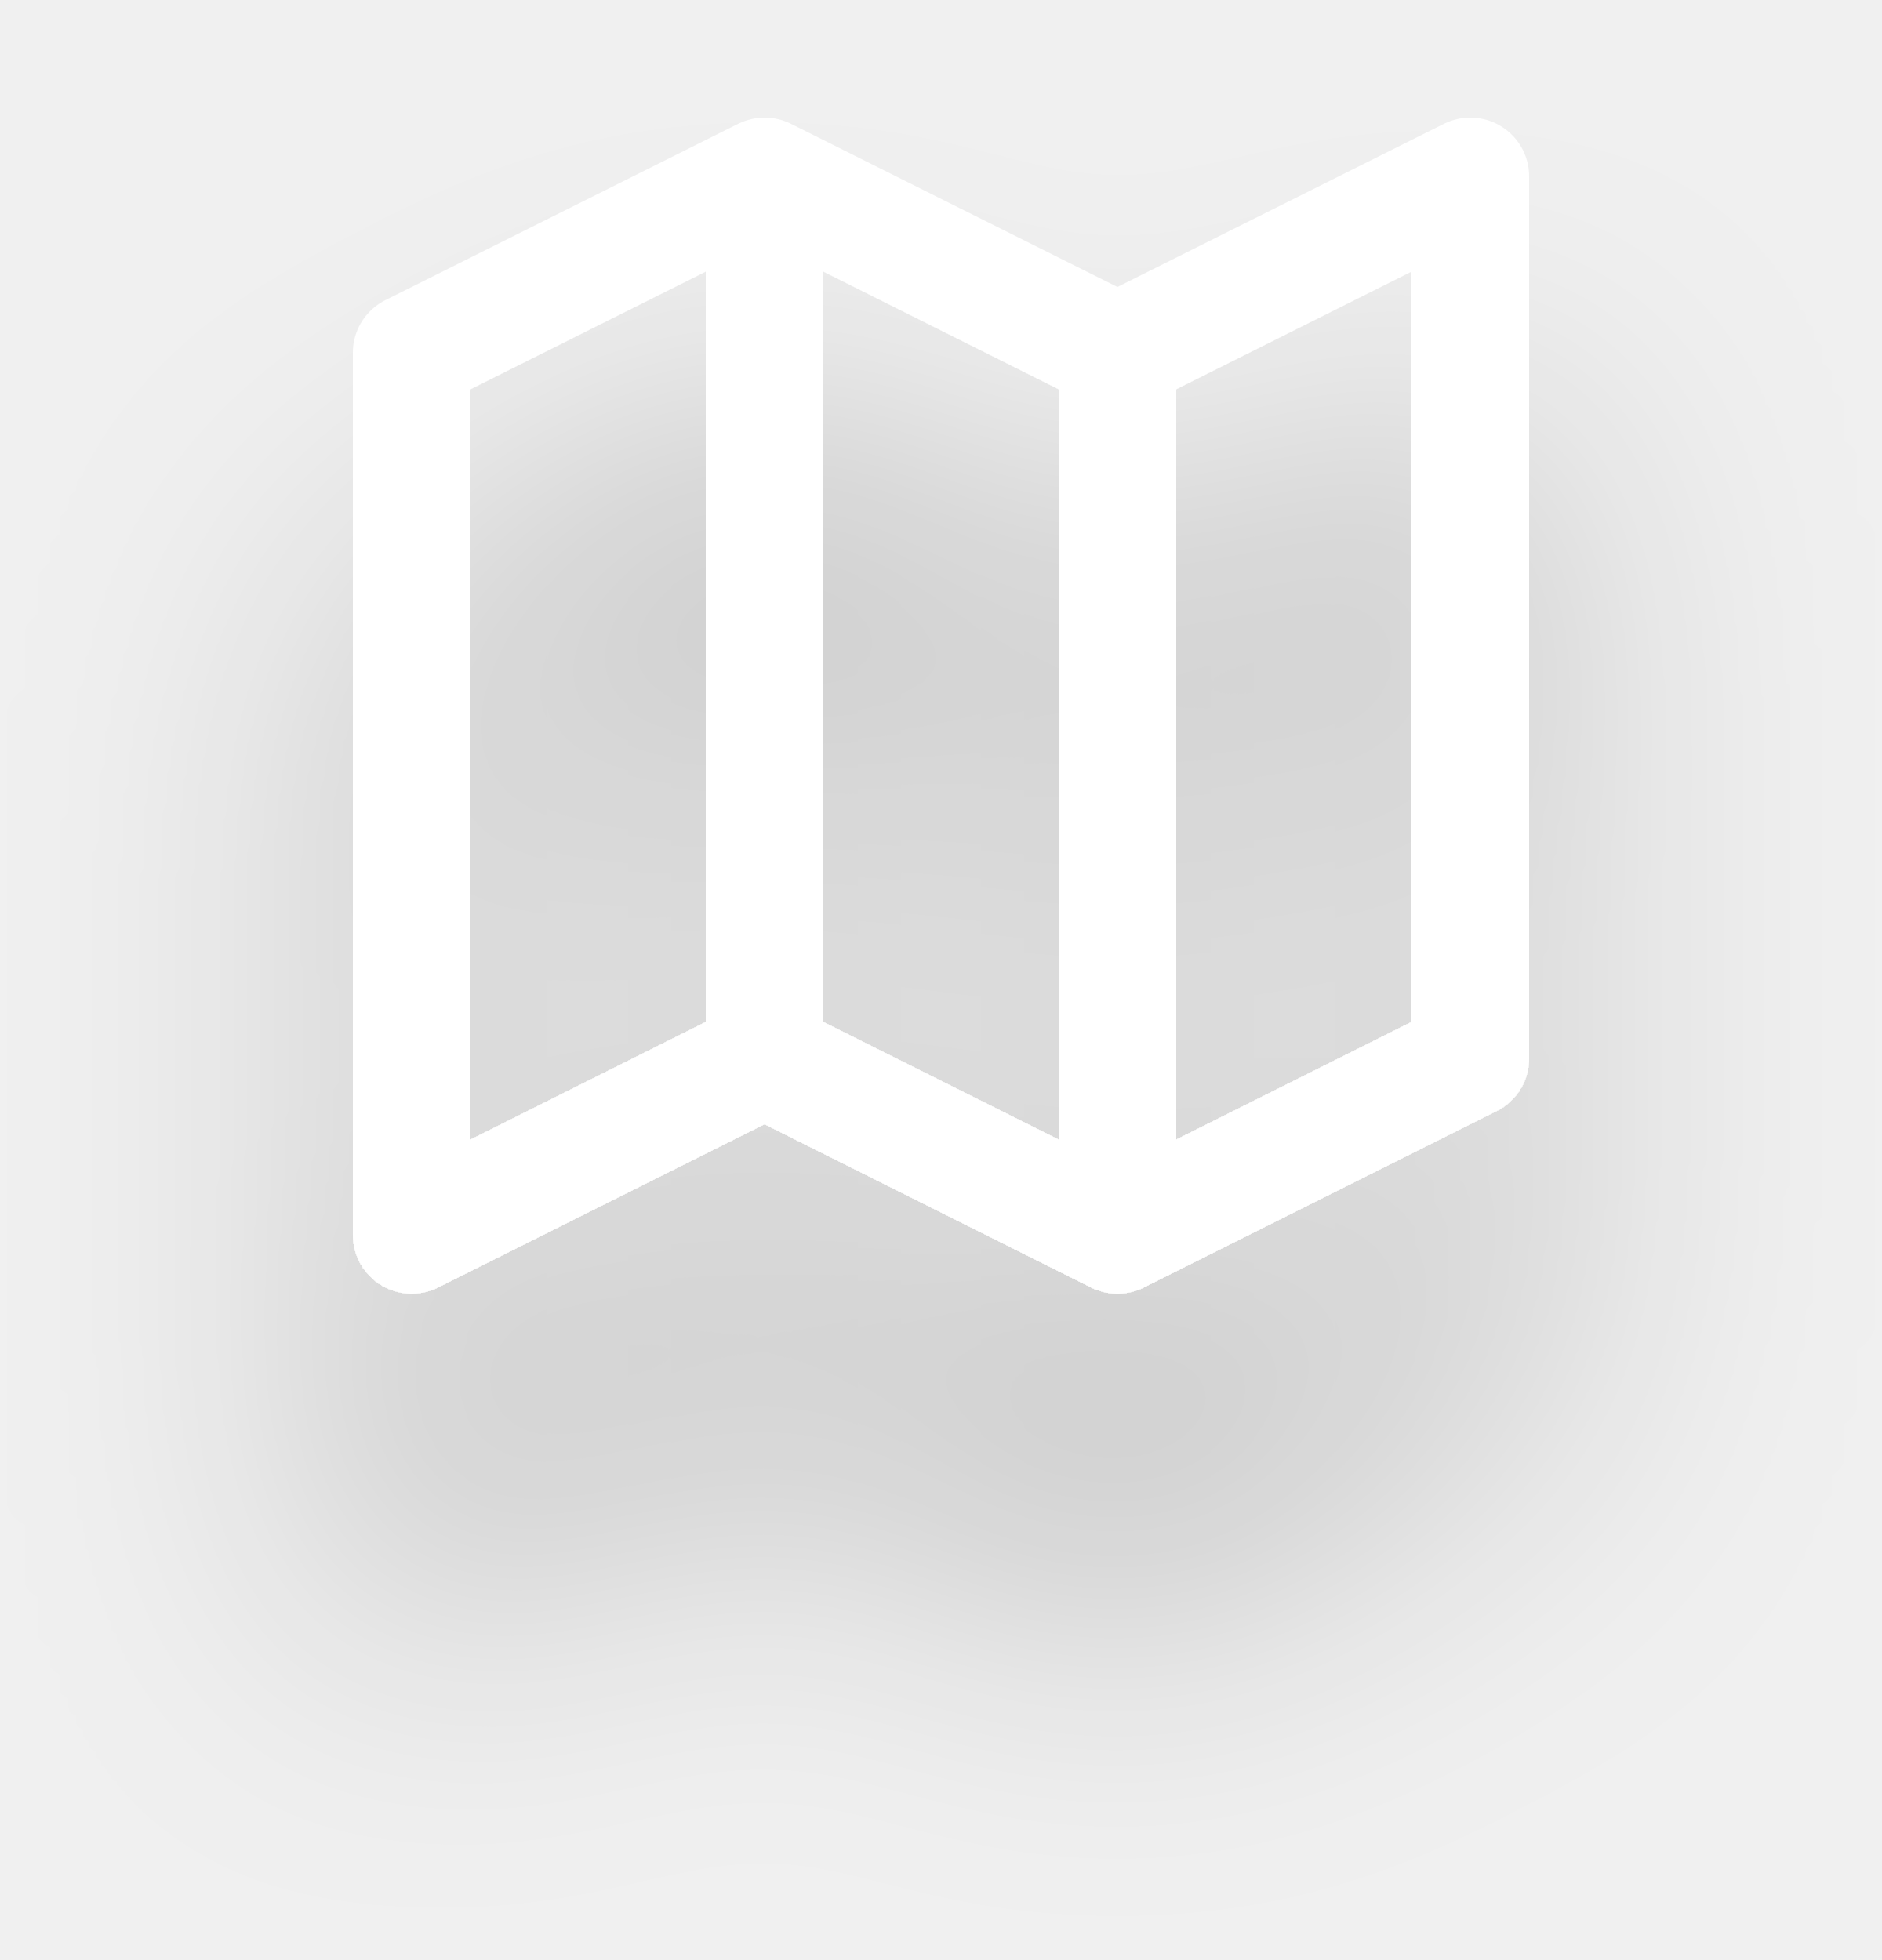
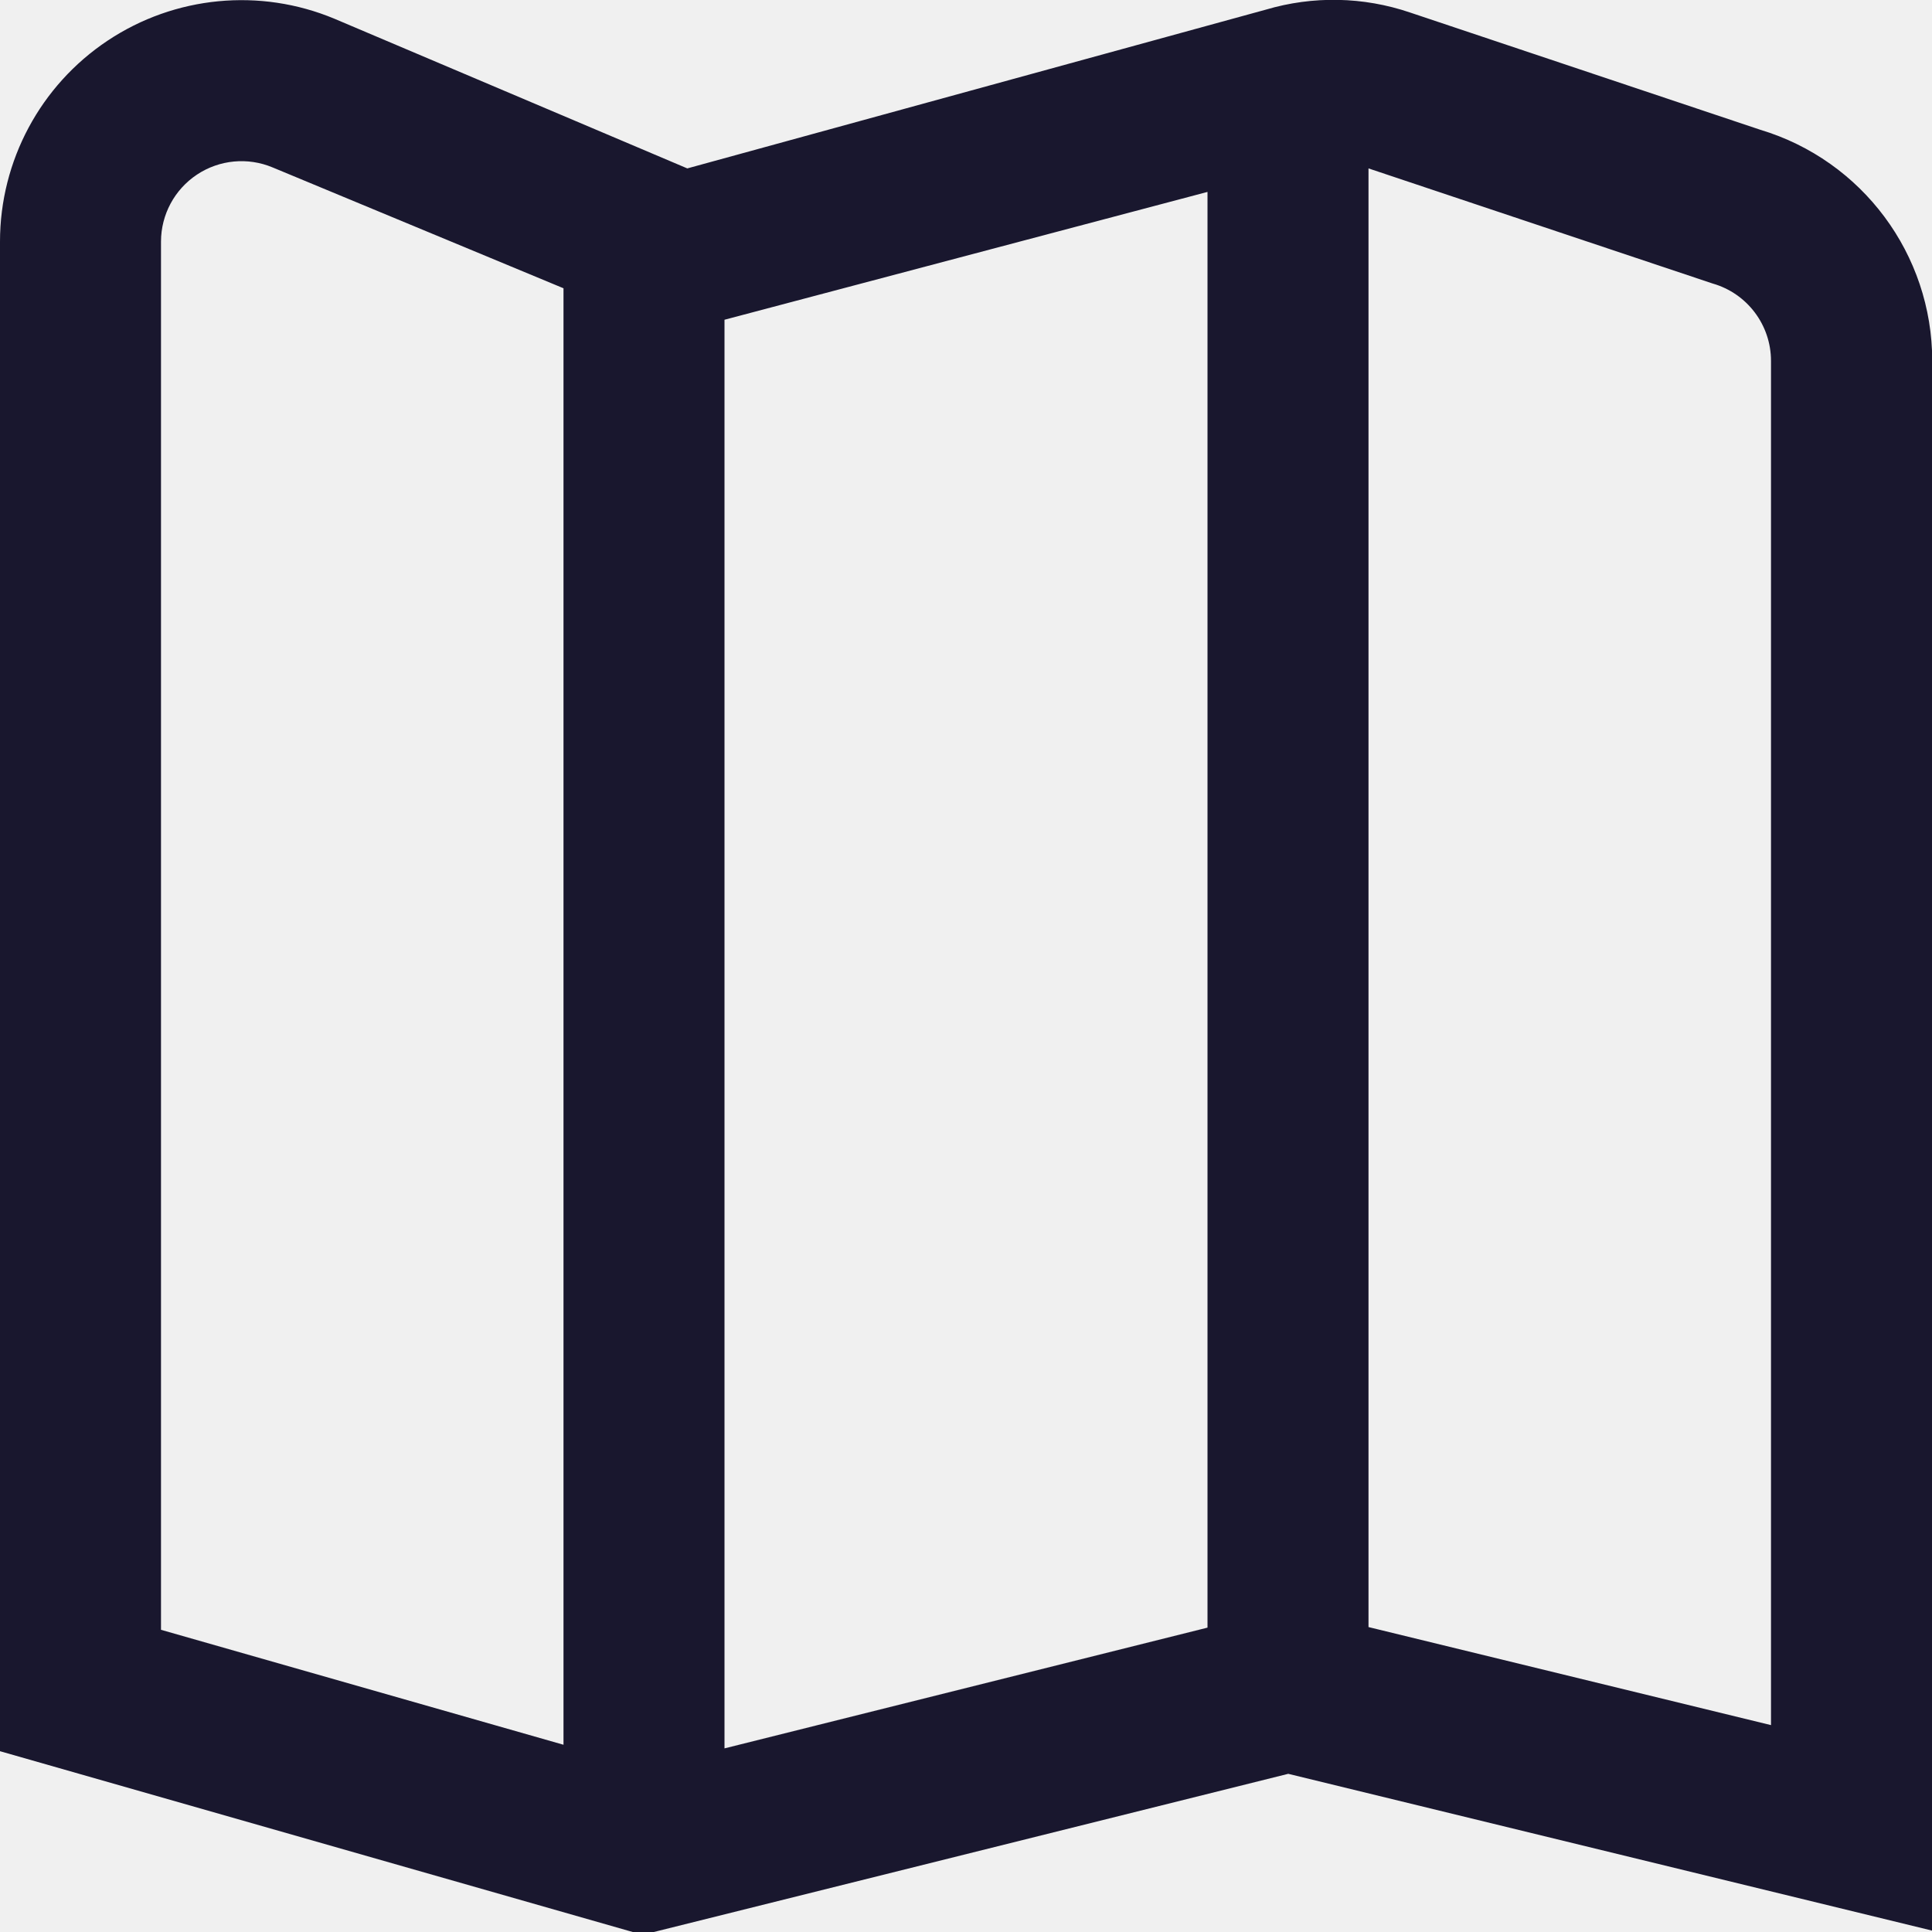
- <svg xmlns="http://www.w3.org/2000/svg" width="24" height="25" viewBox="0 0 24 25" fill="none">
-   <g filter="url(#filter0_d_3_693)">
-     <path d="M14.25 4.5V15.75M14.25 4.5L18.75 2.25V13.5L14.25 15.75M14.25 4.5L9.75 2.25M14.25 15.75L9.75 13.5M9.75 2.25L5.25 4.5V15.75L9.75 13.5M9.75 2.25V13.5" stroke="white" stroke-width="1.5" stroke-linecap="round" stroke-linejoin="round" />
-   </g>
-   <defs>
-     <filter id="filter0_d_3_693" x="-1" y="0" width="26" height="26" filterUnits="userSpaceOnUse" color-interpolation-filters="sRGB">
-       <feFlood flood-opacity="0" result="BackgroundImageFix" />
-       <feColorMatrix in="SourceAlpha" type="matrix" values="0 0 0 0 0 0 0 0 0 0 0 0 0 0 0 0 0 0 127 0" result="hardAlpha" />
-       <feOffset dy="4" />
-       <feGaussianBlur stdDeviation="2" />
-       <feComposite in2="hardAlpha" operator="out" />
-       <feColorMatrix type="matrix" values="0 0 0 0 0 0 0 0 0 0 0 0 0 0 0 0 0 0 0.25 0" />
-       <feBlend mode="normal" in2="BackgroundImageFix" result="effect1_dropShadow_3_693" />
-       <feBlend mode="normal" in="SourceGraphic" in2="effect1_dropShadow_3_693" result="shape" />
-     </filter>
-   </defs>
+ <svg xmlns="http://www.w3.org/2000/svg" id="Layer_1" data-name="Layer 1" viewBox="0 0 24 24" width="512" height="512" fill="#19172E">
+   <path d="M21.867,1.612,17.515.155A2.956,2.956,0,0,0,15.724.12L8.538,2.092,4.155.233A3,3,0,0,0,0,3V21.754l7.982,2.281,8.021-2,8,1.948V4.483A3,3,0,0,0,21.867,1.612ZM15,2.384V20.219l-6,1.5V3.972ZM2,3A1,1,0,0,1,3.387,2.08L7,3.581V21.674L2,20.246Zm20,18.43-5-1.218V2.092l4.275,1.43A1,1,0,0,1,22,4.483Z" />
</svg>
